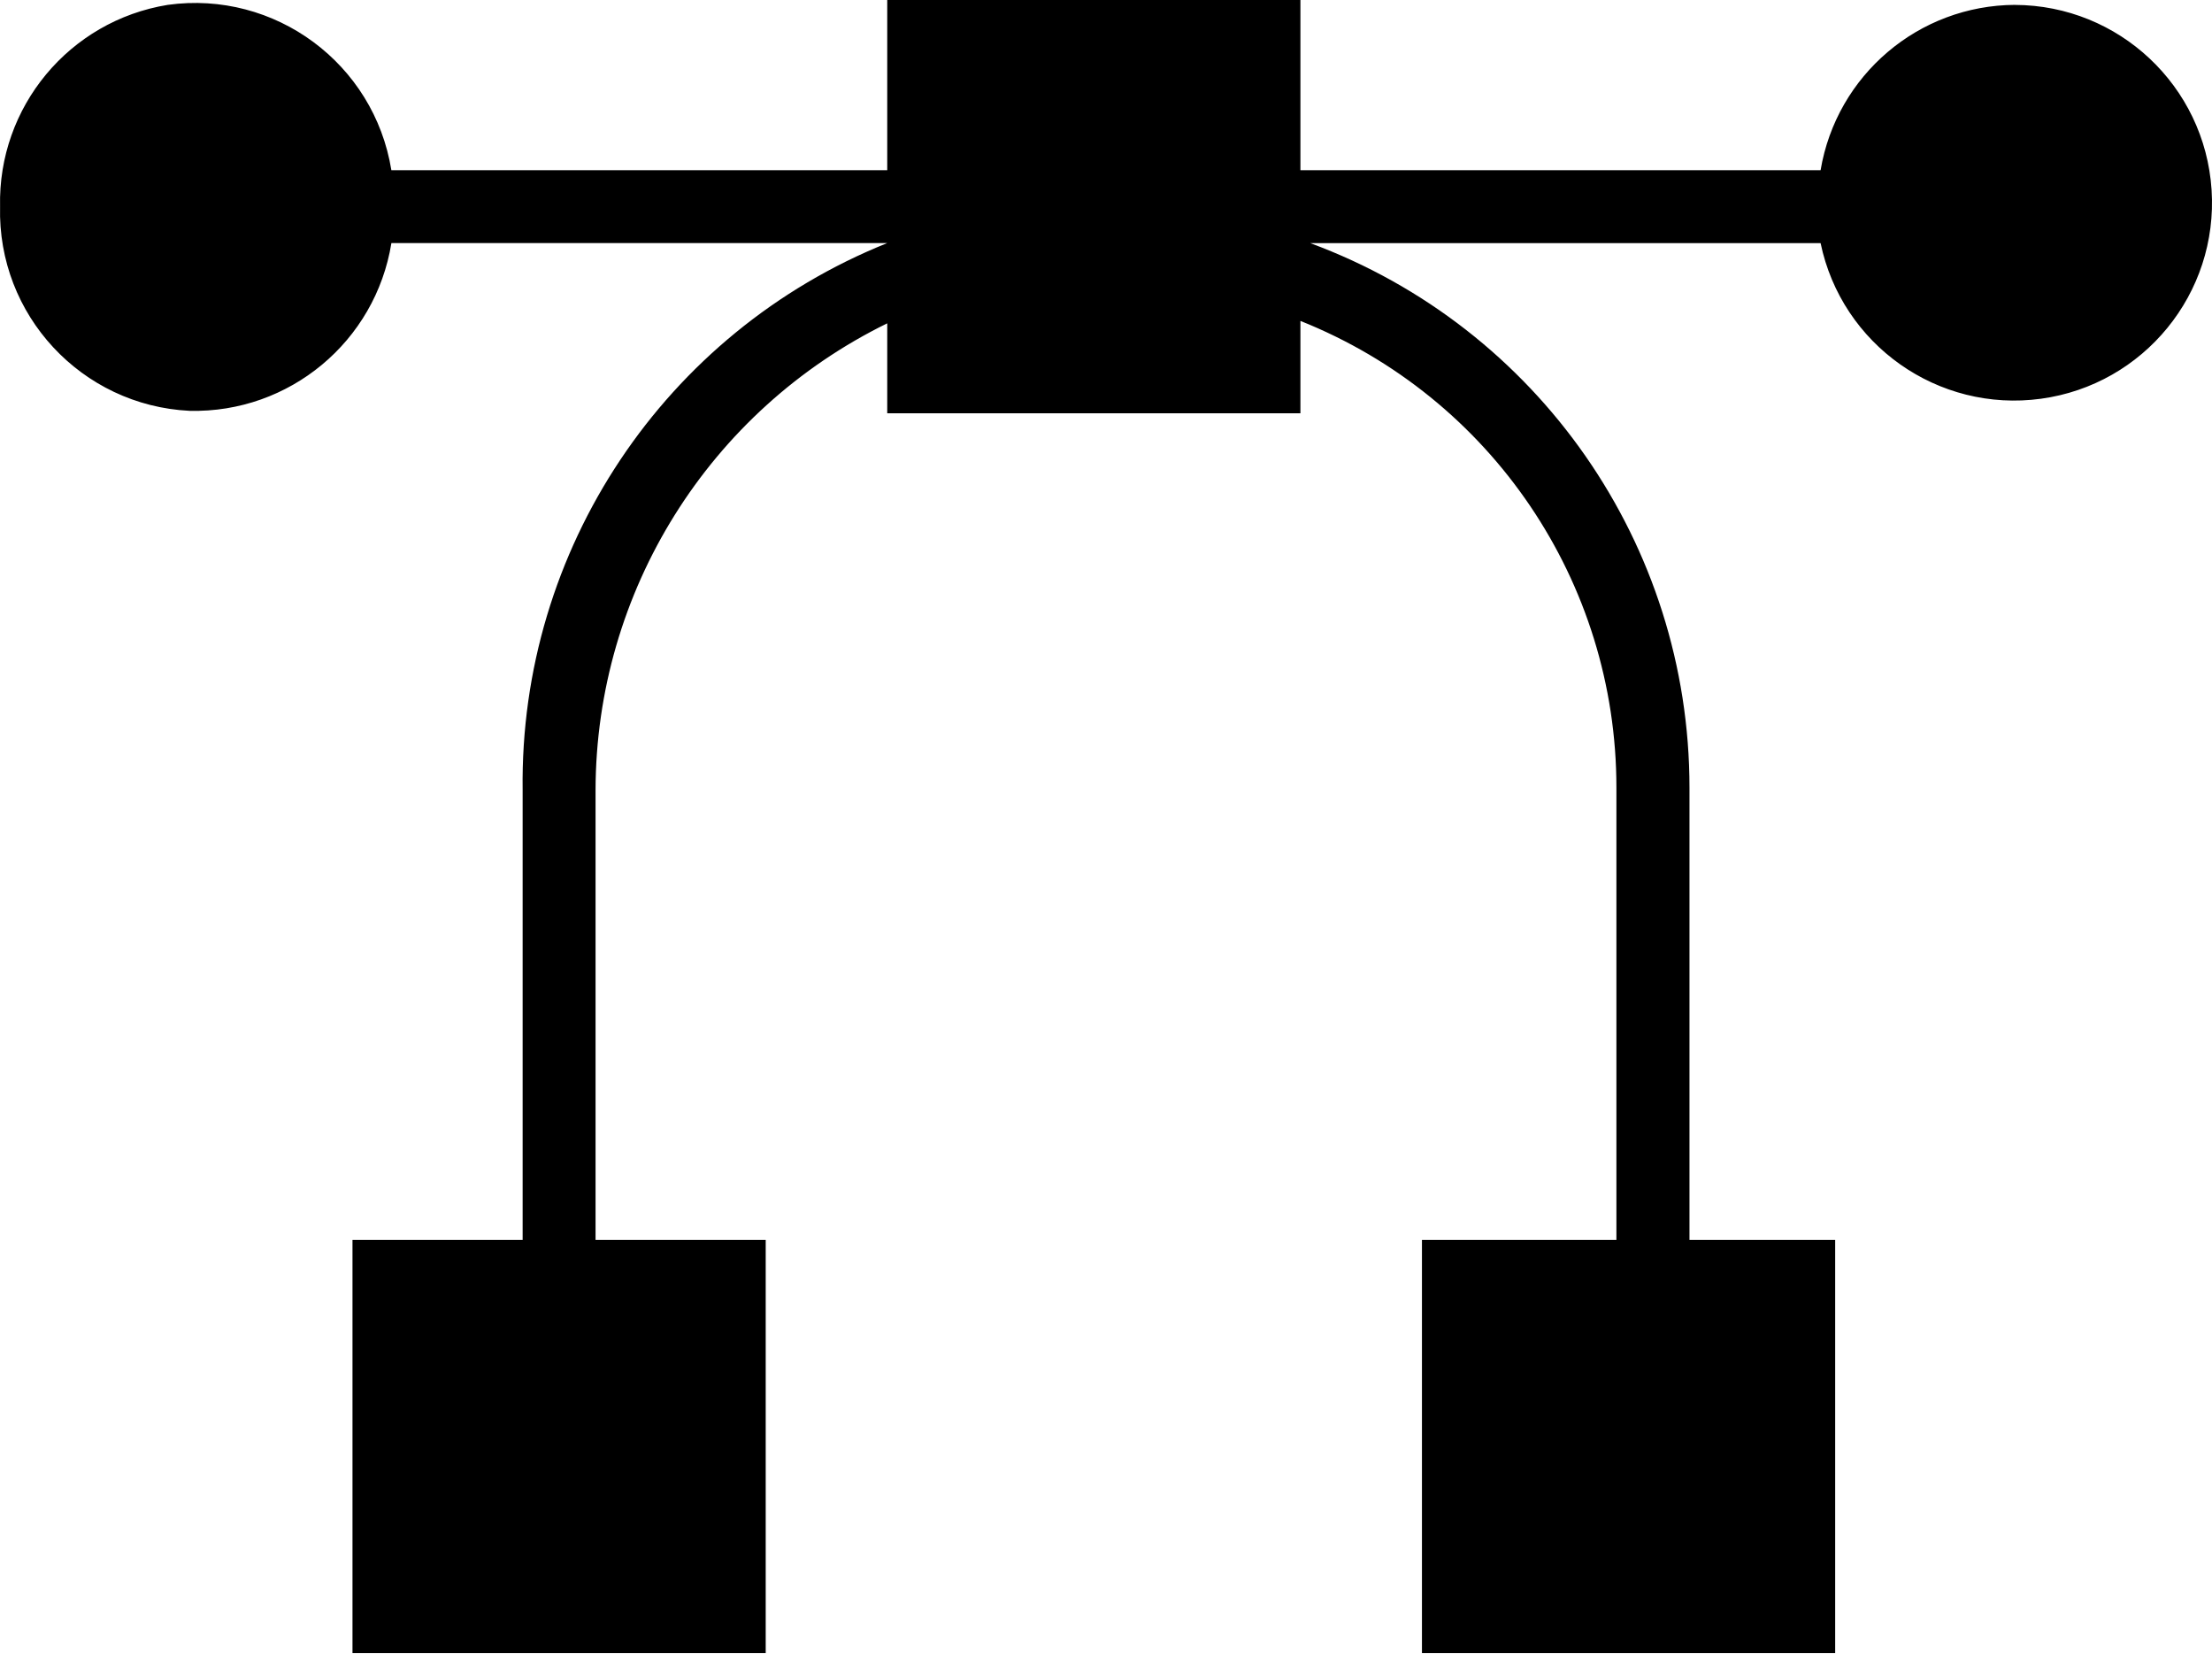
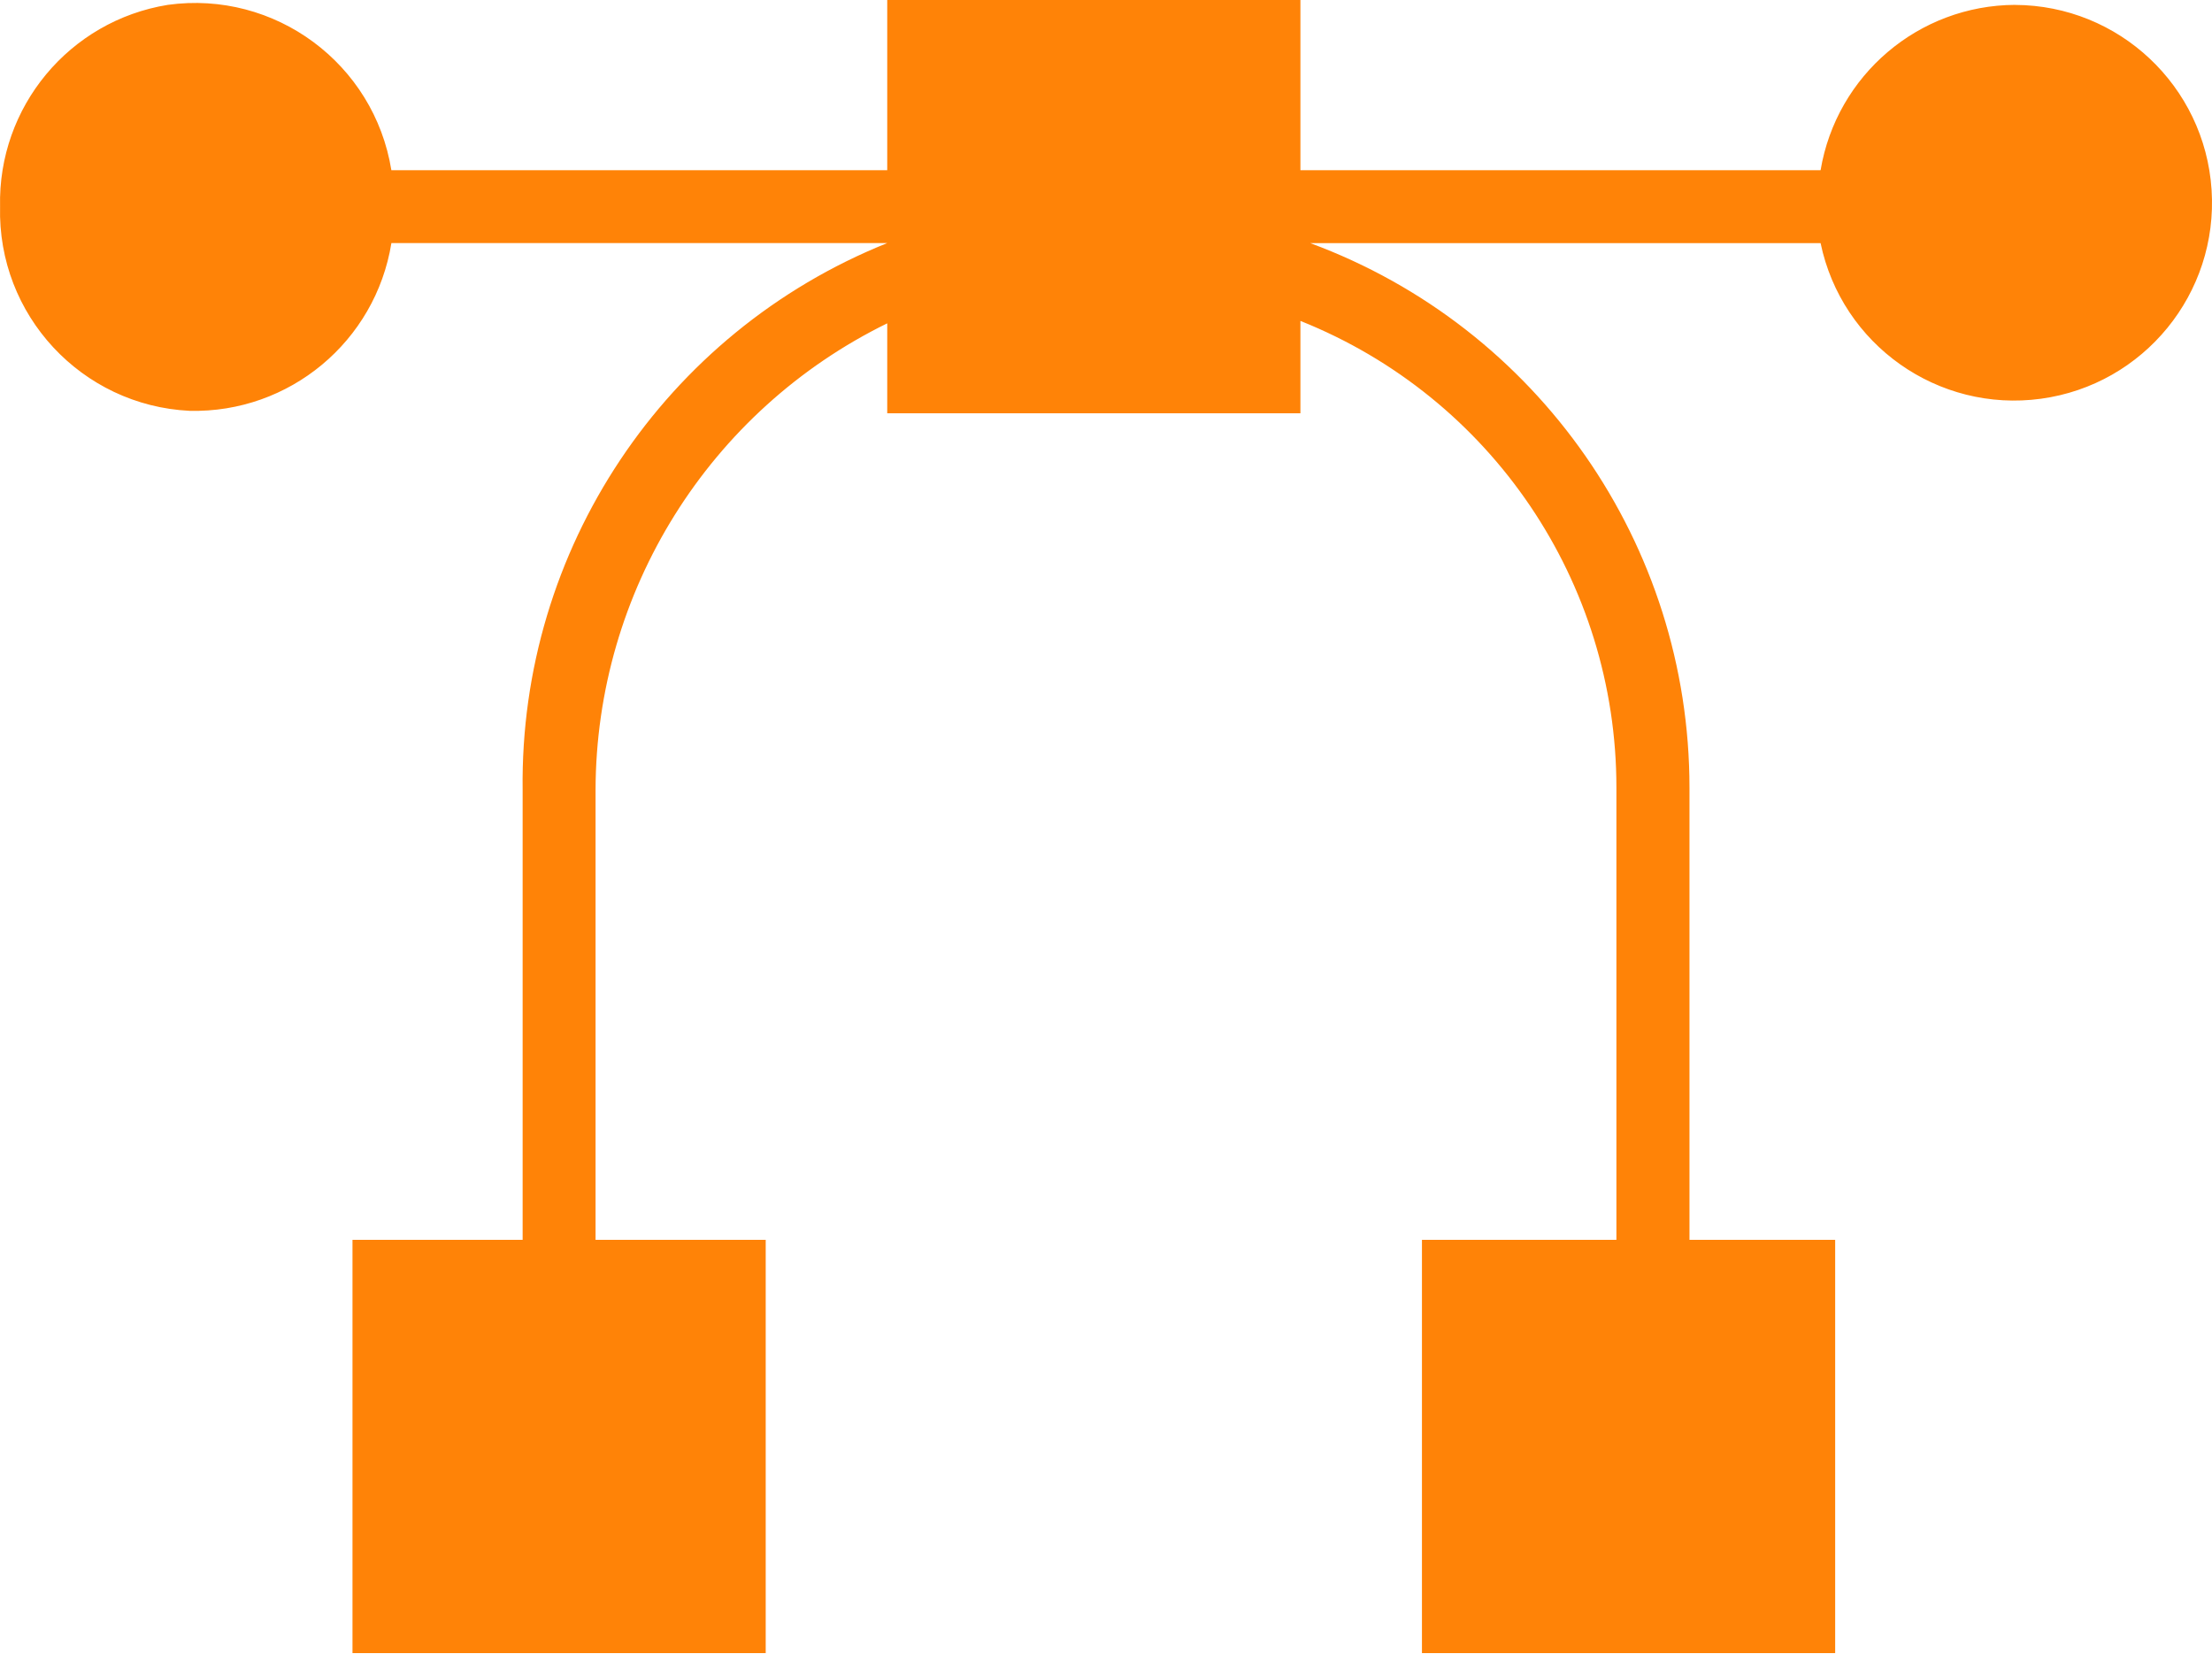
<svg xmlns="http://www.w3.org/2000/svg" class="" width="57.696" height="43.111" viewBox="0 0 57.696 43.111">
  <g transform="translate(-3.498 -15)">
-     <path d="M56.057,15.127a5.167,5.167,0,0,0-5.072,4.311H37.417V15H26.64v4.438H13.706a5.186,5.186,0,0,0-5.833-4.311A5.208,5.208,0,0,0,3.5,20.389a5.2,5.2,0,0,0,4.945,5.325,5.208,5.208,0,0,0,5.262-4.375H26.64A15.154,15.154,0,0,0,17.13,35.6V47.333H12.692V58.111H23.47V47.333H19.032V35.6A13.581,13.581,0,0,1,26.64,23.432v2.346H37.417V23.369a13.1,13.1,0,0,1,8.242,12.173V47.333H40.587V58.111H51.365V47.333h-3.8V35.541a15.137,15.137,0,0,0-9.89-14.2H50.985a5.159,5.159,0,1,0,5.072-6.213Z" transform="translate(0)" fill="currentColor" />
+     <path d="M56.057,15.127a5.167,5.167,0,0,0-5.072,4.311H37.417V15H26.64v4.438H13.706a5.186,5.186,0,0,0-5.833-4.311A5.208,5.208,0,0,0,3.5,20.389a5.2,5.2,0,0,0,4.945,5.325,5.208,5.208,0,0,0,5.262-4.375H26.64A15.154,15.154,0,0,0,17.13,35.6V47.333H12.692V58.111H23.47V47.333H19.032V35.6A13.581,13.581,0,0,1,26.64,23.432v2.346H37.417V23.369a13.1,13.1,0,0,1,8.242,12.173V47.333H40.587V58.111H51.365V47.333h-3.8V35.541a15.137,15.137,0,0,0-9.89-14.2H50.985a5.159,5.159,0,1,0,5.072-6.213Z" transform="translate(0)" fill="#ff8307" />
  </g>
</svg>
